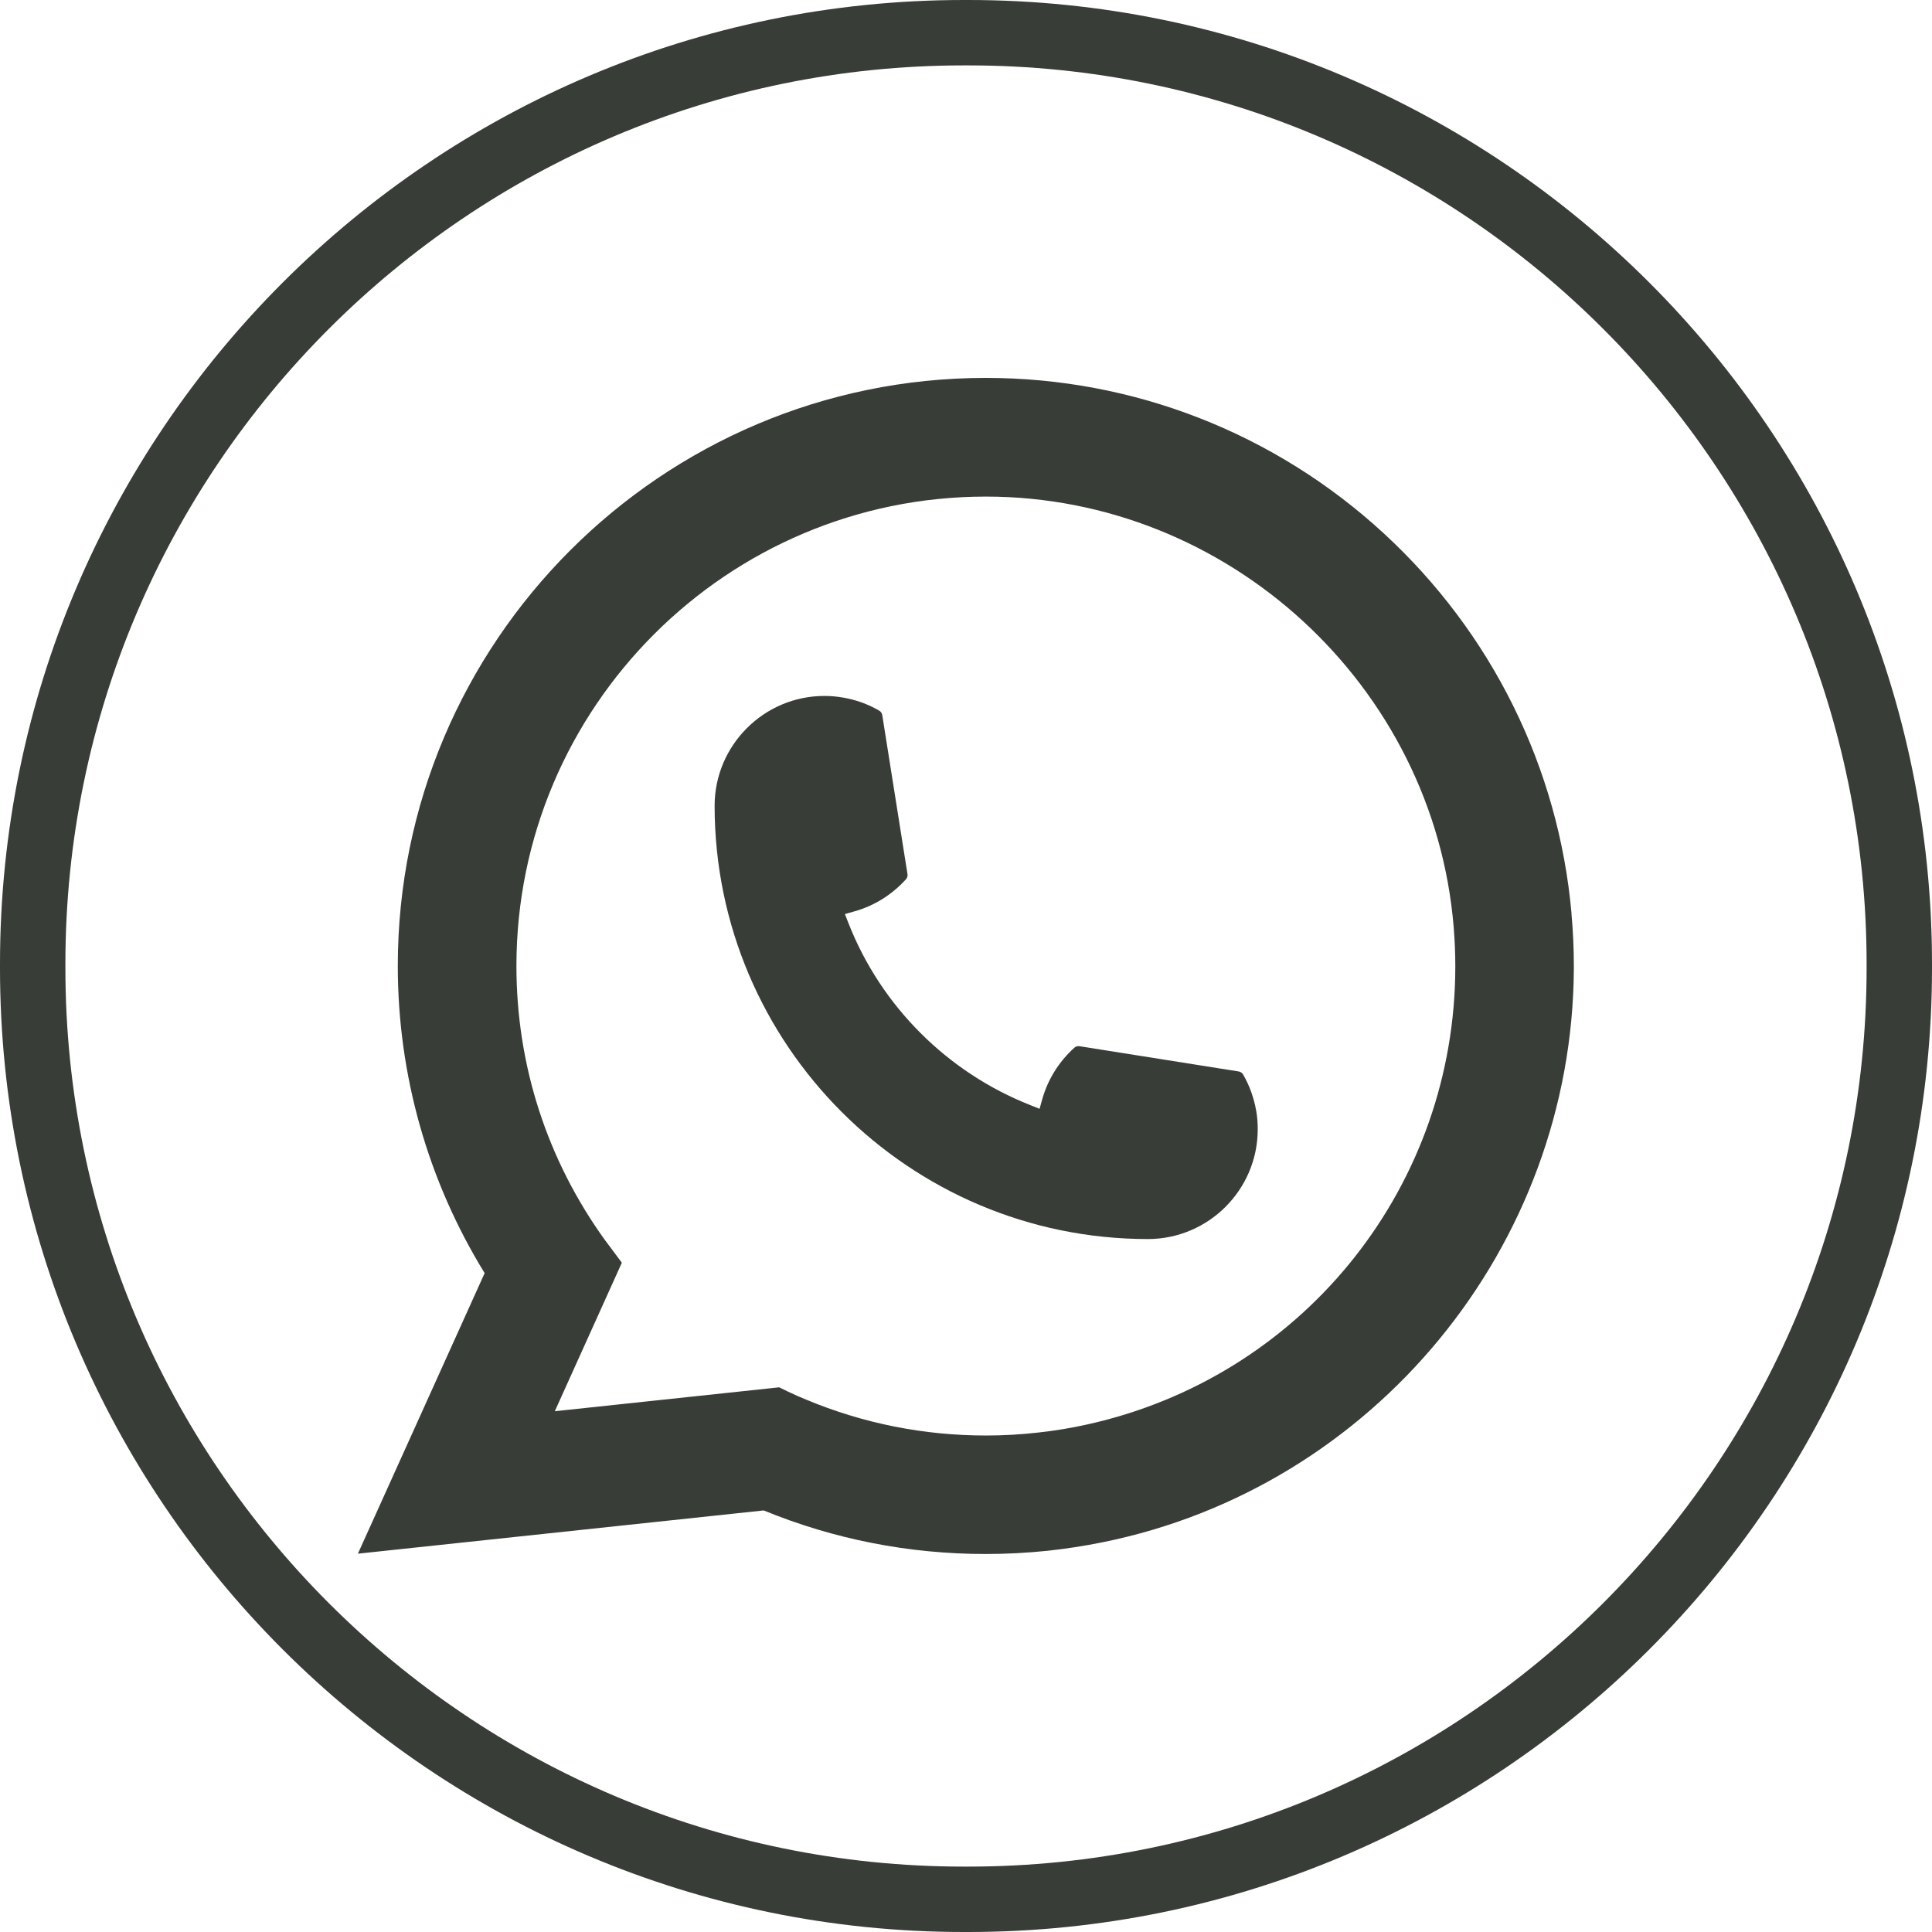
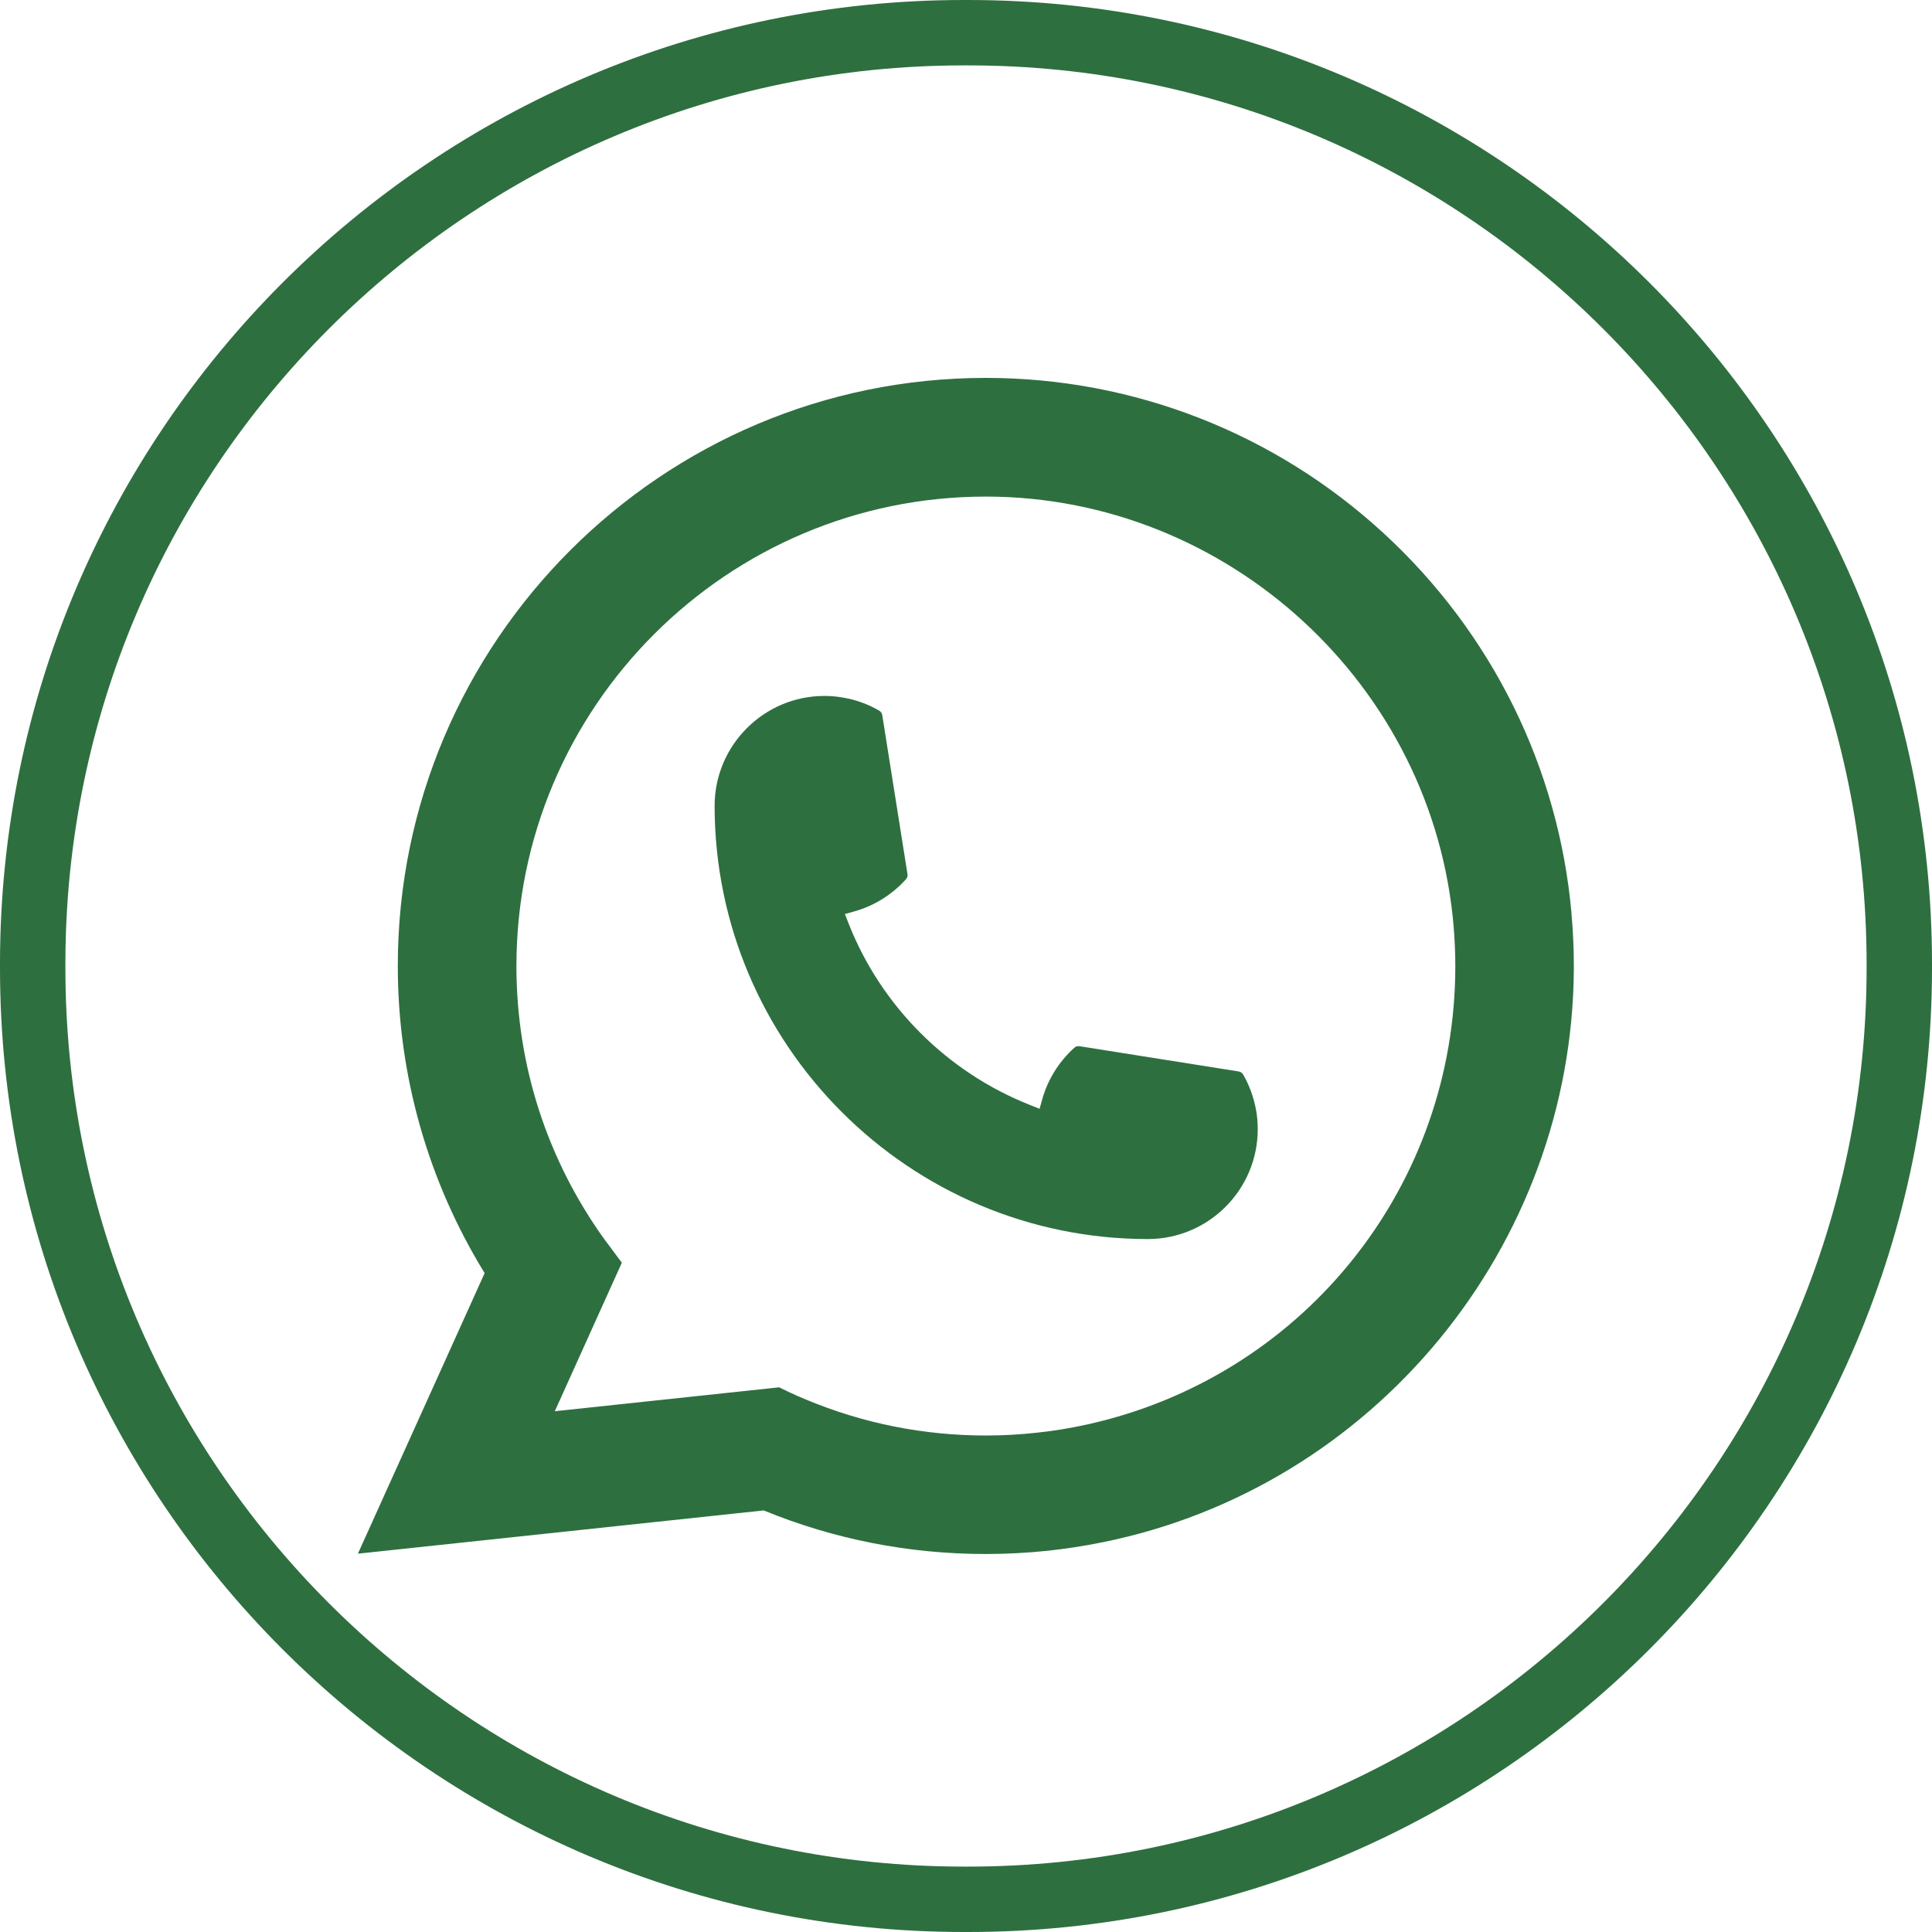
<svg xmlns="http://www.w3.org/2000/svg" width="60" height="60" viewBox="0 0 60 60" fill="none">
-   <path d="M30.066 60H29.934C13.429 60 0 46.572 0 30.066V29.934C0 13.428 13.429 0 29.934 0H30.066C46.571 0 60 13.428 60 29.934V30.066C60 46.572 46.571 60 30.066 60ZM29.934 2.031C14.548 2.031 2.031 14.548 2.031 29.934V30.066C2.031 45.452 14.548 57.969 29.934 57.969H30.066C45.452 57.969 57.969 45.452 57.969 30.066V29.934C57.969 14.548 45.452 2.031 30.066 2.031H29.934Z" fill="#383D38" />
-   <path d="M35.65 38.48C28.231 38.48 22.195 32.442 22.193 25.023C22.195 23.143 23.727 21.613 25.603 21.613C25.796 21.613 25.987 21.63 26.17 21.662C26.572 21.729 26.954 21.865 27.305 22.07C27.356 22.101 27.39 22.149 27.399 22.206L28.183 27.148C28.193 27.206 28.174 27.263 28.136 27.306C27.703 27.785 27.151 28.131 26.535 28.303L26.239 28.387L26.351 28.673C27.362 31.248 29.422 33.305 31.999 34.321L32.285 34.435L32.368 34.138C32.541 33.523 32.886 32.97 33.365 32.538C33.4 32.505 33.447 32.489 33.493 32.489C33.504 32.489 33.514 32.489 33.526 32.491L38.467 33.275C38.526 33.285 38.575 33.318 38.605 33.368C38.809 33.72 38.944 34.103 39.014 34.506C39.046 34.684 39.06 34.873 39.06 35.07C39.06 36.949 37.531 38.478 35.65 38.48Z" fill="#383D38" />
-   <path d="M48.805 28.37C48.405 23.849 46.334 19.655 42.972 16.562C39.591 13.45 35.204 11.736 30.616 11.736C20.547 11.736 12.354 19.929 12.354 29.998C12.354 33.378 13.286 36.67 15.051 39.538L11.115 48.251L23.717 46.908C25.909 47.806 28.228 48.261 30.614 48.261C31.242 48.261 31.886 48.228 32.532 48.161C33.1 48.1 33.675 48.011 34.239 47.897C42.672 46.193 48.828 38.709 48.877 30.096V29.998C48.877 29.45 48.852 28.902 48.803 28.372L48.805 28.37ZM24.203 43.084L17.23 43.827L19.312 39.215L18.896 38.656C18.865 38.616 18.835 38.575 18.8 38.529C16.993 36.032 16.038 33.084 16.038 30C16.038 21.962 22.578 15.422 30.616 15.422C38.147 15.422 44.53 21.298 45.146 28.798C45.178 29.2 45.196 29.605 45.196 30.003C45.196 30.116 45.194 30.228 45.192 30.348C45.038 37.072 40.34 42.783 33.768 44.237C33.267 44.349 32.753 44.434 32.241 44.489C31.709 44.55 31.163 44.581 30.62 44.581C28.689 44.581 26.812 44.207 25.039 43.468C24.842 43.389 24.649 43.303 24.469 43.216L24.205 43.088L24.203 43.084Z" fill="#383D38" />
+   <path d="M30.066 60H29.934C13.429 60 0 46.572 0 30.066V29.934C0 13.428 13.429 0 29.934 0H30.066C46.571 0 60 13.428 60 29.934V30.066C60 46.572 46.571 60 30.066 60ZM29.934 2.031C14.548 2.031 2.031 14.548 2.031 29.934V30.066C2.031 45.452 14.548 57.969 29.934 57.969H30.066C45.452 57.969 57.969 45.452 57.969 30.066V29.934C57.969 14.548 45.452 2.031 30.066 2.031H29.934Z" fill="#2E6F40" />
+   <path d="M35.65 38.48C28.231 38.48 22.195 32.442 22.193 25.023C22.195 23.143 23.727 21.613 25.603 21.613C25.796 21.613 25.987 21.63 26.17 21.662C26.572 21.729 26.954 21.865 27.305 22.07C27.356 22.101 27.39 22.149 27.399 22.206L28.183 27.148C28.193 27.206 28.174 27.263 28.136 27.306C27.703 27.785 27.151 28.131 26.535 28.303L26.239 28.387L26.351 28.673C27.362 31.248 29.422 33.305 31.999 34.321L32.285 34.435L32.368 34.138C32.541 33.523 32.886 32.97 33.365 32.538C33.4 32.505 33.447 32.489 33.493 32.489C33.504 32.489 33.514 32.489 33.526 32.491L38.467 33.275C38.526 33.285 38.575 33.318 38.605 33.368C38.809 33.72 38.944 34.103 39.014 34.506C39.046 34.684 39.06 34.873 39.06 35.07C39.06 36.949 37.531 38.478 35.65 38.48Z" fill="#2E6F40" />
+   <path d="M48.805 28.37C48.405 23.849 46.334 19.655 42.972 16.562C39.591 13.45 35.204 11.736 30.616 11.736C20.547 11.736 12.354 19.929 12.354 29.998C12.354 33.378 13.286 36.67 15.051 39.538L11.115 48.251L23.717 46.908C25.909 47.806 28.228 48.261 30.614 48.261C31.242 48.261 31.886 48.228 32.532 48.161C33.1 48.1 33.675 48.011 34.239 47.897C42.672 46.193 48.828 38.709 48.877 30.096V29.998C48.877 29.45 48.852 28.902 48.803 28.372L48.805 28.37ZM24.203 43.084L17.23 43.827L19.312 39.215L18.896 38.656C18.865 38.616 18.835 38.575 18.8 38.529C16.993 36.032 16.038 33.084 16.038 30C16.038 21.962 22.578 15.422 30.616 15.422C38.147 15.422 44.53 21.298 45.146 28.798C45.178 29.2 45.196 29.605 45.196 30.003C45.196 30.116 45.194 30.228 45.192 30.348C45.038 37.072 40.34 42.783 33.768 44.237C33.267 44.349 32.753 44.434 32.241 44.489C31.709 44.55 31.163 44.581 30.62 44.581C28.689 44.581 26.812 44.207 25.039 43.468C24.842 43.389 24.649 43.303 24.469 43.216L24.205 43.088L24.203 43.084Z" fill="#2E6F40" />
</svg>
